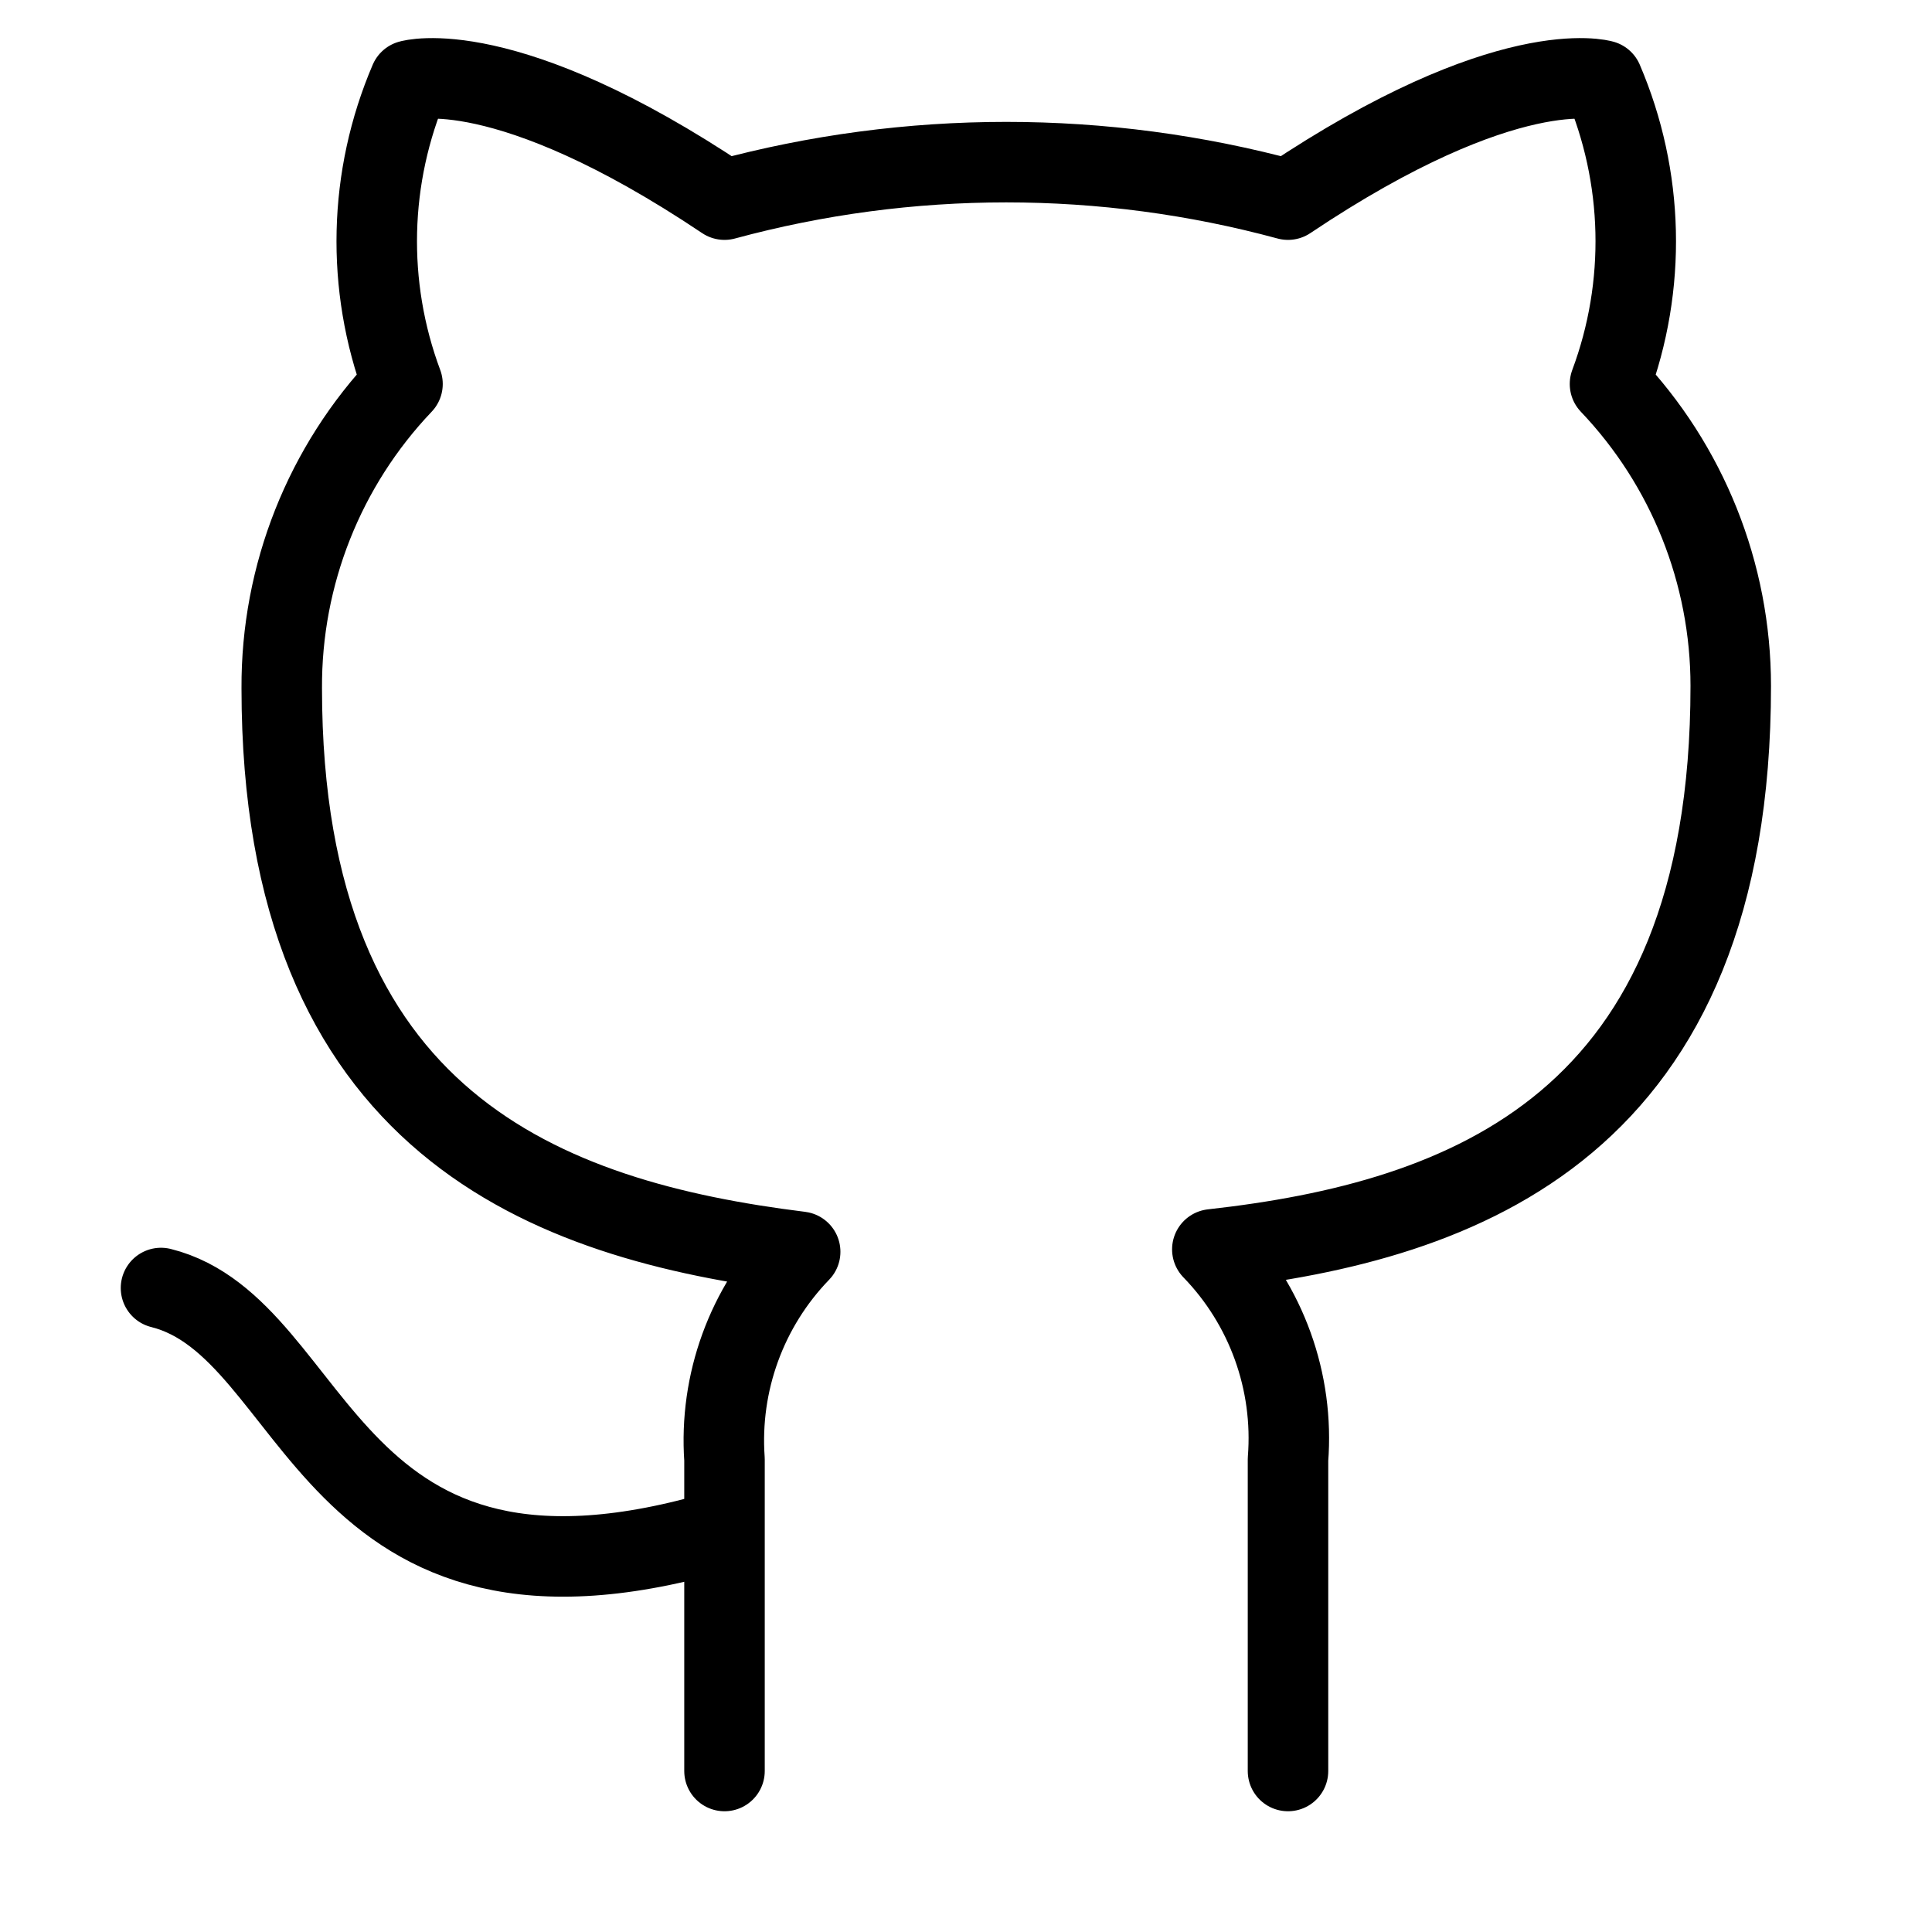
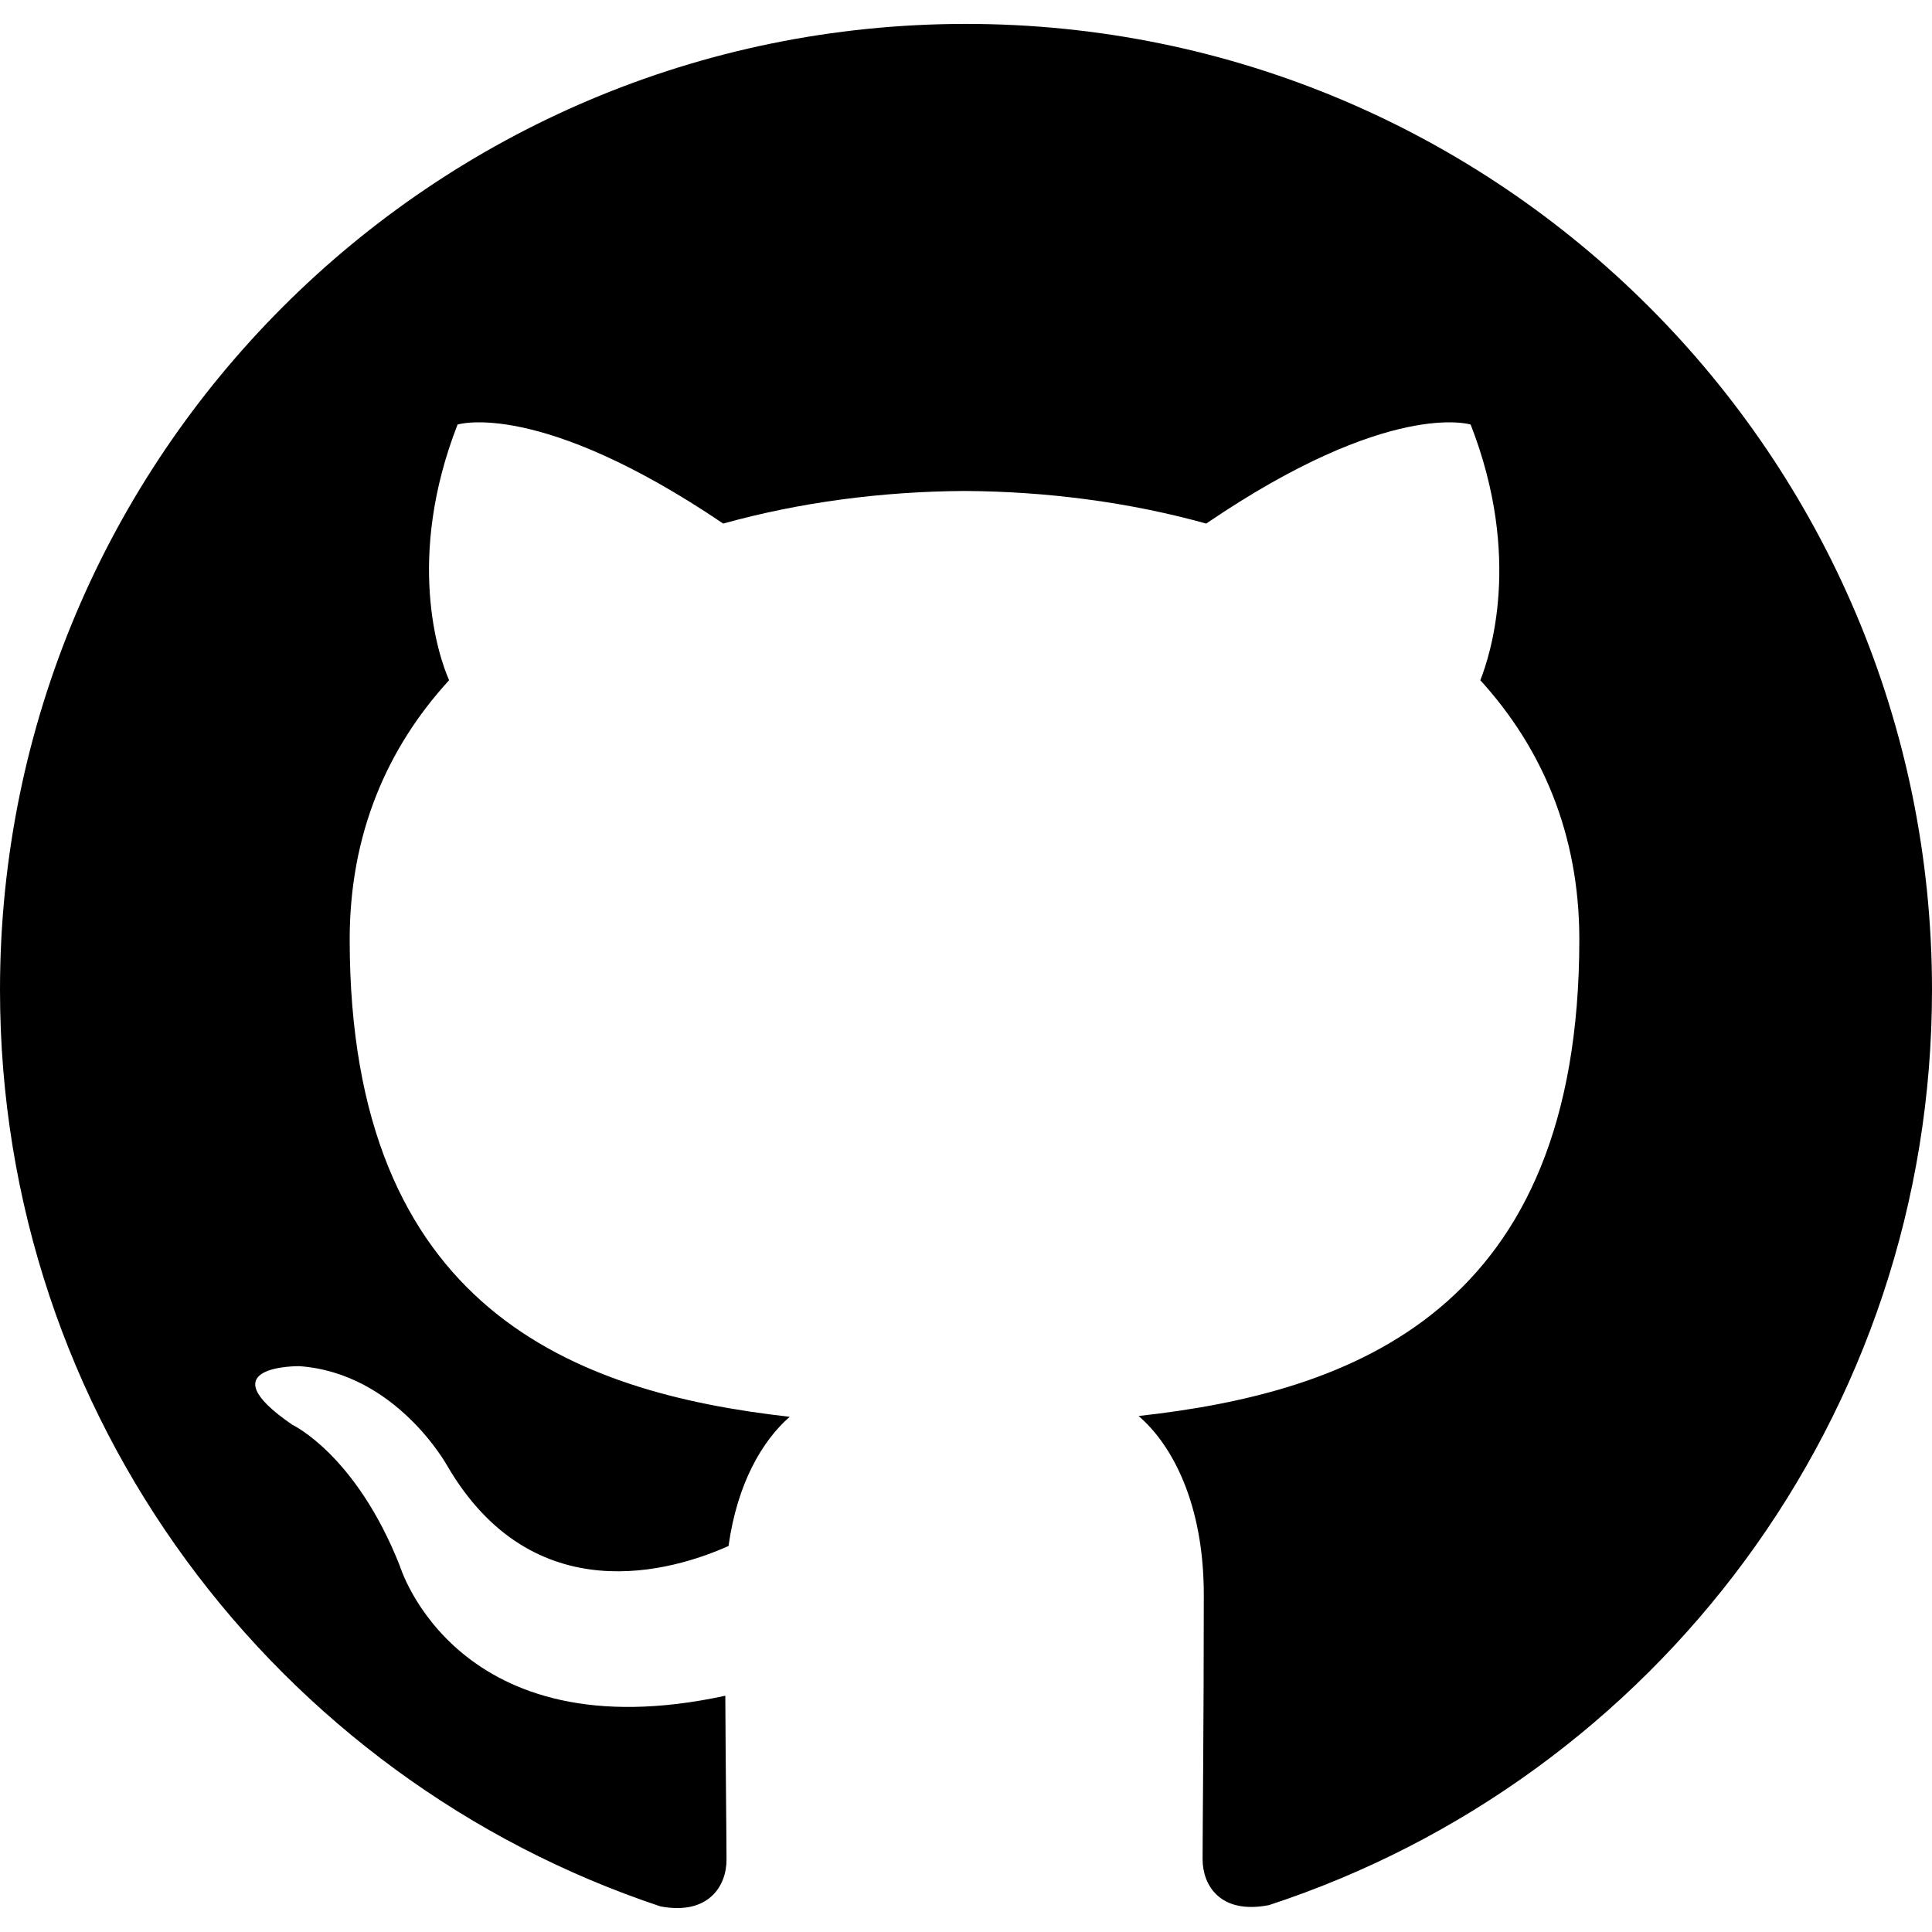
- <svg xmlns="http://www.w3.org/2000/svg" width="44" height="44" viewBox="0 0 24 24" fill="none" stroke="currentColor" stroke-width="1" stroke-linecap="round" stroke-linejoin="round" class="feather feather-github">
-   <path d="M9 19c-5 1.5-5-2.5-7-3m14 6v-3.87a3.37 3.37 0 0 0-.94-2.61c3.14-.35 6.44-1.54 6.44-7A5.44 5.44 0 0 0 20 4.77 5.07 5.07 0 0 0 19.91 1S18.73.65 16 2.48a13.38 13.38 0 0 0-7 0C6.27.65 5.09 1 5.09 1A5.07 5.07 0 0 0 5 4.77a5.44 5.44 0 0 0-1.5 3.78c0 5.42 3.3 6.61 6.44 7A3.37 3.37 0 0 0 9 18.13V22" />
+ <svg xmlns="http://www.w3.org/2000/svg" width="24" height="24" viewBox="0 0 24 24" fill="none">
+   <path d="M12 0.297C5.37 0.297 0 5.67 0 12.297C0 17.6 3.438 22.097 8.205 23.682C8.805 23.795 9.025 23.424 9.025 23.105C9.025 22.82 9.015 22.065 9.01 21.065C5.672 21.789 4.968 19.455 4.968 19.455C4.422 18.07 3.633 17.7 3.633 17.7C2.546 16.956 3.717 16.971 3.717 16.971C4.922 17.055 5.555 18.207 5.555 18.207C6.625 20.042 8.364 19.512 9.05 19.205C9.158 18.429 9.467 17.9 9.81 17.6C7.145 17.3 4.344 16.268 4.344 11.67C4.344 10.36 4.809 9.29 5.579 8.45C5.444 8.147 5.039 6.927 5.684 5.274C5.684 5.274 6.689 4.952 8.984 6.504C9.944 6.237 10.964 6.105 11.984 6.099C13.004 6.105 14.024 6.237 14.984 6.504C17.264 4.952 18.269 5.274 18.269 5.274C18.914 6.927 18.509 8.147 18.389 8.45C19.154 9.29 19.619 10.36 19.619 11.67C19.619 16.28 16.814 17.295 14.144 17.59C14.564 17.95 14.954 18.686 14.954 19.81C14.954 21.416 14.939 22.706 14.939 23.096C14.939 23.411 15.149 23.786 15.764 23.666C20.565 22.092 24 17.592 24 12.297C24 5.67 18.627 0.297 12 0.297Z" fill="black" />
</svg>
